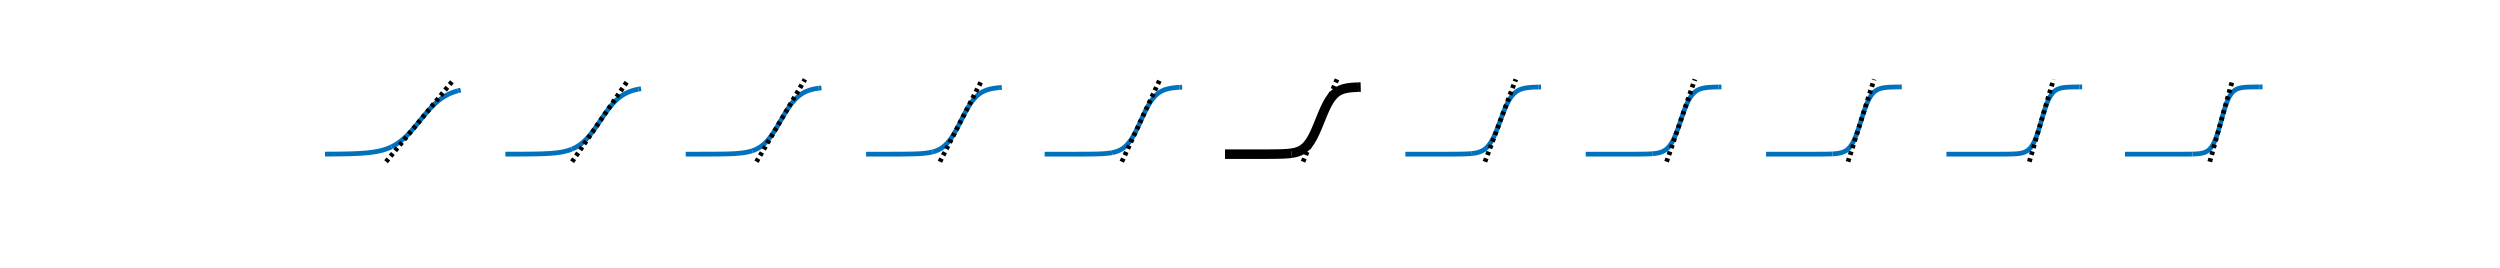
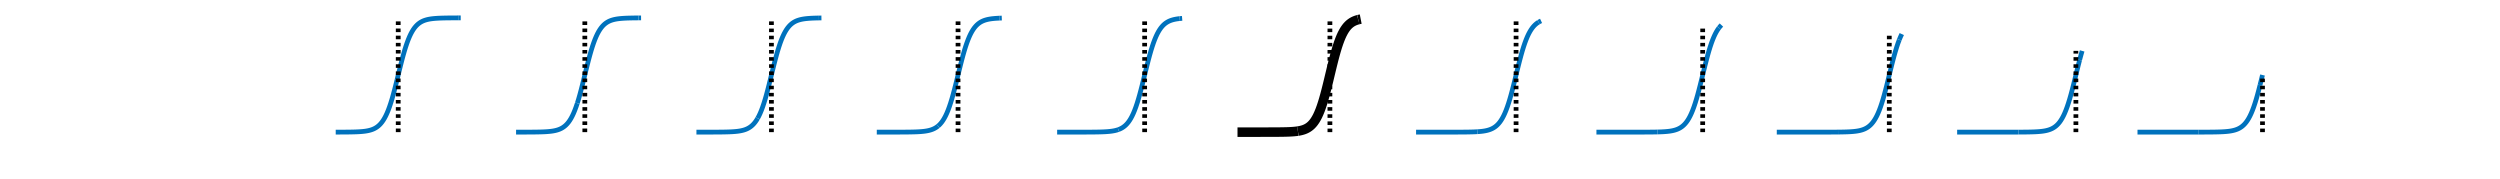
- <svg xmlns="http://www.w3.org/2000/svg" style="fill-opacity:1; color-rendering:auto; color-interpolation:auto; stroke:black; text-rendering:auto; stroke-linecap:square; stroke-miterlimit:10; stroke-opacity:1; shape-rendering:auto; fill:black; stroke-dasharray:none; font-weight:normal; stroke-width:1; font-family:'Dialog'; font-style:normal; stroke-linejoin:miter; font-size:12px; stroke-dashoffset:0; image-rendering:auto;" width="1400" height="150">
+ <svg xmlns="http://www.w3.org/2000/svg" style="fill-opacity:1; color-rendering:auto; color-interpolation:auto; stroke:black; text-rendering:auto; stroke-linecap:square; stroke-miterlimit:10; stroke-opacity:1; shape-rendering:auto; fill:black; stroke-dasharray:none; font-weight:normal; stroke-width:1; font-family:'Dialog'; font-style:normal; stroke-linejoin:miter; font-size:12px; stroke-dashoffset:0; image-rendering:auto;" width="1400" height="100">
  <defs id="genericDefs" />
  <g>
    <defs id="defs1">
      <clipPath clipPathUnits="userSpaceOnUse" id="clipPath1">
-         <path d="M0 0 L1400 0 L1400 150 L0 150 L0 0 Z" />
+         <path d="M0 0 L1400 0 L1400 100 L0 100 L0 0 Z" />
      </clipPath>
    </defs>
    <g style="fill:white; stroke:white;">
-       <rect x="0" y="0" width="1400" style="clip-path:url(#clipPath1); stroke:none;" height="150" />
+       <rect x="0" y="0" width="1400" style="clip-path:url(#clipPath1); stroke:none;" height="100" />
    </g>
    <g style="fill:white; text-rendering:optimizeSpeed; color-rendering:optimizeSpeed; image-rendering:optimizeSpeed; shape-rendering:crispEdges; color-interpolation:sRGB; stroke:white;">
-       <rect x="0" width="1400" height="150" y="0" style="stroke:none;" />
+       <rect x="0" width="1400" height="100" y="0" style="stroke:none;" />
    </g>
    <g style="stroke-linecap:butt; fill:rgb(0,114,189); text-rendering:geometricPrecision; color-rendering:optimizeQuality; image-rendering:optimizeQuality; stroke-linejoin:bevel; color-interpolation:linearRGB; stroke:rgb(0,114,189); stroke-width:2.667;">
-       <path d="M182 86.299 L182.76 86.295 L183.52 86.291 L184.28 86.287 L185.04 86.282 L185.8 86.277 L186.56 86.271 L187.32 86.264 L188.08 86.257 L188.84 86.249 L189.6 86.24 L190.36 86.23 L191.12 86.22 L191.88 86.208 L192.64 86.195 L193.4 86.18 L194.16 86.164 L194.92 86.146 L195.68 86.127 L196.44 86.105 L197.2 86.081 L197.96 86.055 L198.72 86.026 L199.48 85.994 L200.24 85.959 L201 85.919 L201.76 85.876 L202.52 85.829 L203.28 85.777 L204.04 85.719 L204.8 85.656 L205.56 85.586 L206.32 85.509 L207.08 85.424 L207.84 85.332 L208.6 85.229 L209.36 85.117 L210.12 84.993 L210.88 84.858 L211.64 84.71 L212.4 84.547 L213.16 84.369 L213.92 84.174 L214.68 83.961 L215.44 83.729 L216.2 83.476 L216.96 83.201 L217.72 82.901 L218.48 82.576 L219.24 82.224" style="fill:none; fill-rule:evenodd;" />
-       <path d="M219.24 82.224 L220 81.843 L220.76 81.433 L221.52 80.99 L222.28 80.515 L223.04 80.006 L223.8 79.462 L224.56 78.882 L225.32 78.266 L226.08 77.614 L226.84 76.927 L227.6 76.203 L228.36 75.446 L229.12 74.656 L229.88 73.835 L230.64 72.986 L231.4 72.113 L232.16 71.217 L232.92 70.304 L233.68 69.377 L234.44 68.441 L235.2 67.5 L235.96 66.559 L236.72 65.623 L237.48 64.696 L238.24 63.783 L239 62.887 L239.76 62.014 L240.52 61.165 L241.28 60.344 L242.04 59.554 L242.8 58.797 L243.56 58.074 L244.32 57.386 L245.08 56.734 L245.84 56.118 L246.6 55.538 L247.36 54.994 L248.12 54.485 L248.88 54.01 L249.64 53.567 L250.4 53.157 L251.16 52.776 L251.92 52.424 L252.68 52.099 L253.44 51.8 L254.2 51.524 L254.96 51.271 L255.72 51.039 L256.48 50.826" style="fill:none; fill-rule:evenodd;" />
-       <path d="M256.48 50.826 L257.24 50.631 L258 50.453" style="fill:none; fill-rule:evenodd;" />
+       <path d="M188 73.992 L188.7 73.99 L189.4 73.989 L190.1 73.987 L190.8 73.984 L191.5 73.981 L192.2 73.977 L192.9 73.972 L193.6 73.967 L194.3 73.96 L195 73.952 L195.7 73.943 L196.4 73.932 L197.1 73.918 L197.8 73.902 L198.5 73.883 L199.2 73.86 L199.9 73.832 L200.6 73.799 L201.3 73.76 L202 73.712 L202.7 73.656 L203.4 73.588 L204.1 73.508 L204.8 73.412 L205.5 73.297 L206.2 73.16 L206.9 72.997 L207.6 72.803 L208.3 72.572 L209 72.298 L209.7 71.973 L210.4 71.588 L211.1 71.134 L211.8 70.598 L212.5 69.97 L213.2 69.234 L213.9 68.377 L214.6 67.382 L215.3 66.236 L216 64.921 L216.7 63.427 L217.4 61.741 L218.1 59.858 L218.8 57.776 L219.5 55.501 L220.2 53.047 L220.9 50.436 L221.6 47.699 L222.3 44.872" style="fill:none; fill-rule:evenodd;" />
+       <path d="M222.3 44.872 L223 42 L223.7 39.128 L224.4 36.301 L225.1 33.564 L225.8 30.953 L226.5 28.499 L227.2 26.224 L227.9 24.142 L228.6 22.259 L229.3 20.573 L230 19.078 L230.7 17.764 L231.4 16.618 L232.1 15.623 L232.8 14.766 L233.5 14.03 L234.2 13.402 L234.9 12.866 L235.6 12.412 L236.3 12.027 L237 11.702 L237.7 11.428 L238.4 11.197 L239.1 11.003 L239.8 10.84 L240.5 10.703 L241.2 10.588 L241.9 10.492 L242.6 10.412 L243.3 10.344 L244 10.288 L244.7 10.241 L245.4 10.201 L246.1 10.168 L246.8 10.14 L247.5 10.117 L248.2 10.098 L248.9 10.082 L249.6 10.068 L250.3 10.057 L251 10.048 L251.7 10.04 L252.4 10.033 L253.1 10.028 L253.8 10.023 L254.5 10.019 L255.2 10.016 L255.9 10.014 L256.6 10.011" style="fill:none; fill-rule:evenodd;" />
+       <path d="M256.6 10.011 L257.3 10.009 L258 10.008" style="fill:none; fill-rule:evenodd;" />
    </g>
    <g style="stroke-linecap:butt; text-rendering:geometricPrecision; color-rendering:optimizeQuality; image-rendering:optimizeQuality; stroke-linejoin:bevel; stroke-dasharray:2,2; color-interpolation:linearRGB; stroke-width:2.667; stroke-miterlimit:1;">
-       <line y2="44.437" style="fill:none;" x1="216.2" x2="254.2" y1="90.563" />
+       <line y2="10.008" style="fill:none;" x1="223" x2="223" y1="73.992" />
    </g>
    <g style="stroke-linecap:butt; fill:rgb(0,114,189); text-rendering:geometricPrecision; color-rendering:optimizeQuality; image-rendering:optimizeQuality; stroke-linejoin:bevel; color-interpolation:linearRGB; stroke:rgb(0,114,189); stroke-width:2.667;">
-       <path d="M283 86.325 L283.76 86.324 L284.52 86.323 L285.28 86.321 L286.04 86.32 L286.8 86.318 L287.56 86.316 L288.32 86.314 L289.08 86.311 L289.84 86.308 L290.6 86.305 L291.36 86.302 L292.12 86.298 L292.88 86.293 L293.64 86.288 L294.4 86.282 L295.16 86.276 L295.92 86.268 L296.68 86.26 L297.44 86.251 L298.2 86.24 L298.96 86.228 L299.72 86.215 L300.48 86.2 L301.24 86.183 L302 86.164 L302.76 86.142 L303.52 86.118 L304.28 86.091 L305.04 86.06 L305.8 86.026 L306.56 85.987 L307.32 85.943 L308.08 85.894 L308.84 85.839 L309.6 85.777 L310.36 85.707 L311.12 85.629 L311.88 85.541 L312.64 85.442 L313.4 85.332 L314.16 85.208 L314.92 85.069 L315.68 84.914 L316.44 84.74 L317.2 84.547 L317.96 84.331 L318.72 84.091 L319.48 83.824 L320.24 83.528" style="fill:none; fill-rule:evenodd;" />
-       <path d="M320.24 83.528 L321 83.201 L321.76 82.838 L322.52 82.439 L323.28 81.999 L324.04 81.517 L324.8 80.99 L325.56 80.416 L326.32 79.793 L327.08 79.118 L327.84 78.392 L328.6 77.614 L329.36 76.785 L330.12 75.904 L330.88 74.975 L331.64 74.001 L332.4 72.986 L333.16 71.935 L333.92 70.854 L334.68 69.749 L335.44 68.629 L336.2 67.5 L336.96 66.371 L337.72 65.251 L338.48 64.146 L339.24 63.065 L340 62.014 L340.76 60.998 L341.52 60.025 L342.28 59.096 L343.04 58.215 L343.8 57.386 L344.56 56.608 L345.32 55.882 L346.08 55.207 L346.84 54.584 L347.6 54.01 L348.36 53.483 L349.12 53.001 L349.88 52.561 L350.64 52.162 L351.4 51.8 L352.16 51.472 L352.92 51.176 L353.68 50.909 L354.44 50.669 L355.2 50.453 L355.96 50.26 L356.72 50.086 L357.48 49.931" style="fill:none; fill-rule:evenodd;" />
-       <path d="M357.48 49.931 L358.24 49.792 L359 49.669" style="fill:none; fill-rule:evenodd;" />
+       <path d="M289 73.997 L289.7 73.996 L290.4 73.995 L291.1 73.995 L291.8 73.993 L292.5 73.992 L293.2 73.99 L293.9 73.989 L294.6 73.987 L295.3 73.984 L296 73.981 L296.7 73.977 L297.4 73.972 L298.1 73.967 L298.8 73.96 L299.5 73.952 L300.2 73.943 L300.9 73.932 L301.6 73.918 L302.3 73.902 L303 73.883 L303.7 73.86 L304.4 73.832 L305.1 73.799 L305.8 73.76 L306.5 73.712 L307.2 73.656 L307.9 73.588 L308.6 73.508 L309.3 73.412 L310 73.297 L310.7 73.16 L311.4 72.997 L312.1 72.803 L312.8 72.572 L313.5 72.298 L314.2 71.973 L314.9 71.588 L315.6 71.134 L316.3 70.598 L317 69.97 L317.7 69.234 L318.4 68.377 L319.1 67.382 L319.8 66.236 L320.5 64.921 L321.2 63.427 L321.9 61.741 L322.6 59.858 L323.3 57.776" style="fill:none; fill-rule:evenodd;" />
+       <path d="M323.3 57.776 L324 55.501 L324.7 53.047 L325.4 50.436 L326.1 47.699 L326.8 44.872 L327.5 42 L328.2 39.128 L328.9 36.301 L329.6 33.564 L330.3 30.953 L331 28.499 L331.7 26.224 L332.4 24.142 L333.1 22.259 L333.8 20.573 L334.5 19.078 L335.2 17.764 L335.9 16.618 L336.6 15.623 L337.3 14.766 L338 14.03 L338.7 13.402 L339.4 12.866 L340.1 12.412 L340.8 12.027 L341.5 11.702 L342.2 11.428 L342.9 11.197 L343.6 11.003 L344.3 10.84 L345 10.703 L345.7 10.588 L346.4 10.492 L347.1 10.412 L347.8 10.344 L348.5 10.288 L349.2 10.241 L349.9 10.201 L350.6 10.168 L351.3 10.14 L352 10.117 L352.7 10.098 L353.4 10.082 L354.1 10.068 L354.8 10.057 L355.5 10.048 L356.2 10.04 L356.9 10.033 L357.6 10.028" style="fill:none; fill-rule:evenodd;" />
+       <path d="M357.6 10.028 L358.3 10.023 L359 10.019" style="fill:none; fill-rule:evenodd;" />
    </g>
    <g style="stroke-linecap:butt; text-rendering:geometricPrecision; color-rendering:optimizeQuality; image-rendering:optimizeQuality; stroke-linejoin:bevel; stroke-dasharray:2,2; color-interpolation:linearRGB; stroke-width:2.667; stroke-miterlimit:1;">
-       <line y2="44.437" style="fill:none;" x1="320.367" x2="352.033" y1="90.563" />
+       <line y2="10.019" style="fill:none;" x1="327.5" x2="327.5" y1="73.997" />
    </g>
    <g style="stroke-linecap:butt; fill:rgb(0,114,189); text-rendering:geometricPrecision; color-rendering:optimizeQuality; image-rendering:optimizeQuality; stroke-linejoin:bevel; color-interpolation:linearRGB; stroke:rgb(0,114,189); stroke-width:2.667;">
-       <path d="M384 86.331 L384.76 86.331 L385.52 86.331 L386.28 86.33 L387.04 86.33 L387.8 86.329 L388.56 86.329 L389.32 86.328 L390.08 86.327 L390.84 86.326 L391.6 86.325 L392.36 86.324 L393.12 86.322 L393.88 86.32 L394.64 86.319 L395.4 86.316 L396.16 86.314 L396.92 86.311 L397.68 86.307 L398.44 86.303 L399.2 86.299 L399.96 86.294 L400.72 86.288 L401.48 86.281 L402.24 86.273 L403 86.264 L403.76 86.254 L404.52 86.242 L405.28 86.228 L406.04 86.213 L406.8 86.195 L407.56 86.174 L408.32 86.15 L409.08 86.123 L409.84 86.091 L410.6 86.055 L411.36 86.013 L412.12 85.966 L412.88 85.911 L413.64 85.849 L414.4 85.777 L415.16 85.695 L415.92 85.6 L416.68 85.493 L417.44 85.37 L418.2 85.229 L418.96 85.069 L419.72 84.886 L420.48 84.678 L421.24 84.442" style="fill:none; fill-rule:evenodd;" />
-       <path d="M421.24 84.442 L422 84.174 L422.76 83.871 L423.52 83.528 L424.28 83.143 L425.04 82.709 L425.8 82.224 L426.56 81.683 L427.32 81.081 L428.08 80.416 L428.84 79.684 L429.6 78.882 L430.36 78.01 L431.12 77.067 L431.88 76.054 L432.64 74.975 L433.4 73.835 L434.16 72.64 L434.92 71.398 L435.68 70.12 L436.44 68.816 L437.2 67.5 L437.96 66.184 L438.72 64.88 L439.48 63.602 L440.24 62.36 L441 61.165 L441.76 60.025 L442.52 58.946 L443.28 57.933 L444.04 56.99 L444.8 56.118 L445.56 55.316 L446.32 54.584 L447.08 53.919 L447.84 53.317 L448.6 52.776 L449.36 52.291 L450.12 51.857 L450.88 51.472 L451.64 51.129 L452.4 50.826 L453.16 50.558 L453.92 50.322 L454.68 50.114 L455.44 49.931 L456.2 49.771 L456.96 49.63 L457.72 49.507 L458.48 49.4" style="fill:none; fill-rule:evenodd;" />
-       <path d="M458.48 49.4 L459.24 49.305 L460 49.223" style="fill:none; fill-rule:evenodd;" />
+       <path d="M390 73.999 L390.7 73.998 L391.4 73.998 L392.1 73.998 L392.8 73.997 L393.5 73.997 L394.2 73.996 L394.9 73.995 L395.6 73.995 L396.3 73.993 L397 73.992 L397.7 73.99 L398.4 73.989 L399.1 73.987 L399.8 73.984 L400.5 73.981 L401.2 73.977 L401.9 73.972 L402.6 73.967 L403.3 73.96 L404 73.952 L404.7 73.943 L405.4 73.932 L406.1 73.918 L406.8 73.902 L407.5 73.883 L408.2 73.86 L408.9 73.832 L409.6 73.799 L410.3 73.76 L411 73.712 L411.7 73.656 L412.4 73.588 L413.1 73.508 L413.8 73.412 L414.5 73.297 L415.2 73.16 L415.9 72.997 L416.6 72.803 L417.3 72.572 L418 72.298 L418.7 71.973 L419.4 71.588 L420.1 71.134 L420.8 70.598 L421.5 69.97 L422.2 69.234 L422.9 68.377 L423.6 67.382 L424.3 66.236" style="fill:none; fill-rule:evenodd;" />
+       <path d="M424.3 66.236 L425 64.921 L425.7 63.427 L426.4 61.741 L427.1 59.858 L427.8 57.776 L428.5 55.501 L429.2 53.047 L429.9 50.436 L430.6 47.699 L431.3 44.872 L432 42 L432.7 39.128 L433.4 36.301 L434.1 33.564 L434.8 30.953 L435.5 28.499 L436.2 26.224 L436.9 24.142 L437.6 22.259 L438.3 20.573 L439 19.078 L439.7 17.764 L440.4 16.618 L441.1 15.623 L441.8 14.766 L442.5 14.03 L443.2 13.402 L443.9 12.866 L444.6 12.412 L445.3 12.027 L446 11.702 L446.7 11.428 L447.4 11.197 L448.1 11.003 L448.8 10.84 L449.5 10.703 L450.2 10.588 L450.9 10.492 L451.6 10.412 L452.3 10.344 L453 10.288 L453.7 10.241 L454.4 10.201 L455.1 10.168 L455.8 10.14 L456.5 10.117 L457.2 10.098 L457.9 10.082 L458.6 10.068" style="fill:none; fill-rule:evenodd;" />
+       <path d="M458.6 10.068 L459.3 10.057 L460 10.048" style="fill:none; fill-rule:evenodd;" />
    </g>
    <g style="stroke-linecap:butt; text-rendering:geometricPrecision; color-rendering:optimizeQuality; image-rendering:optimizeQuality; stroke-linejoin:bevel; stroke-dasharray:2,2; color-interpolation:linearRGB; stroke-width:2.667; stroke-miterlimit:1;">
-       <line y2="44.437" style="fill:none;" x1="423.629" x2="450.771" y1="90.563" />
+       <line y2="10.048" style="fill:none;" x1="432" x2="432" y1="73.999" />
    </g>
    <g style="stroke-linecap:butt; fill:rgb(0,114,189); text-rendering:geometricPrecision; color-rendering:optimizeQuality; image-rendering:optimizeQuality; stroke-linejoin:bevel; color-interpolation:linearRGB; stroke:rgb(0,114,189); stroke-width:2.667;">
-       <path d="M485 86.333 L485.76 86.333 L486.52 86.333 L487.28 86.332 L488.04 86.332 L488.8 86.332 L489.56 86.332 L490.32 86.332 L491.08 86.332 L491.84 86.331 L492.6 86.331 L493.36 86.33 L494.12 86.33 L494.88 86.329 L495.64 86.329 L496.4 86.328 L497.16 86.327 L497.92 86.326 L498.68 86.324 L499.44 86.323 L500.2 86.321 L500.96 86.319 L501.72 86.316 L502.48 86.313 L503.24 86.309 L504 86.305 L504.76 86.3 L505.52 86.295 L506.28 86.288 L507.04 86.28 L507.8 86.271 L508.56 86.26 L509.32 86.247 L510.08 86.233 L510.84 86.215 L511.6 86.195 L512.36 86.171 L513.12 86.142 L513.88 86.11 L514.64 86.071 L515.4 86.026 L516.16 85.973 L516.92 85.911 L517.68 85.839 L518.44 85.754 L519.2 85.656 L519.96 85.541 L520.72 85.407 L521.48 85.251 L522.24 85.069" style="fill:none; fill-rule:evenodd;" />
-       <path d="M522.24 85.069 L523 84.858 L523.76 84.614 L524.52 84.331 L525.28 84.005 L526.04 83.63 L526.8 83.201 L527.56 82.709 L528.32 82.15 L529.08 81.517 L529.84 80.804 L530.6 80.006 L531.36 79.118 L532.12 78.139 L532.88 77.067 L533.64 75.904 L534.4 74.656 L535.16 73.329 L535.92 71.935 L536.68 70.488 L537.44 69.004 L538.2 67.5 L538.96 65.996 L539.72 64.512 L540.48 63.065 L541.24 61.671 L542 60.344 L542.76 59.096 L543.52 57.933 L544.28 56.861 L545.04 55.882 L545.8 54.994 L546.56 54.196 L547.32 53.483 L548.08 52.85 L548.84 52.291 L549.6 51.8 L550.36 51.37 L551.12 50.995 L551.88 50.669 L552.64 50.386 L553.4 50.142 L554.16 49.931 L554.92 49.749 L555.68 49.593 L556.44 49.459 L557.2 49.344 L557.96 49.245 L558.72 49.161 L559.48 49.089" style="fill:none; fill-rule:evenodd;" />
-       <path d="M559.48 49.089 L560.24 49.027 L561 48.974" style="fill:none; fill-rule:evenodd;" />
+       <path d="M491 73.999 L491.7 73.999 L492.4 73.999 L493.1 73.999 L493.8 73.999 L494.5 73.999 L495.2 73.998 L495.9 73.998 L496.6 73.998 L497.3 73.997 L498 73.997 L498.7 73.996 L499.4 73.995 L500.1 73.995 L500.8 73.993 L501.5 73.992 L502.2 73.99 L502.9 73.989 L503.6 73.987 L504.3 73.984 L505 73.981 L505.7 73.977 L506.4 73.972 L507.1 73.967 L507.8 73.96 L508.5 73.952 L509.2 73.943 L509.9 73.932 L510.6 73.918 L511.3 73.902 L512 73.883 L512.7 73.86 L513.4 73.832 L514.1 73.799 L514.8 73.76 L515.5 73.712 L516.2 73.656 L516.9 73.588 L517.6 73.508 L518.3 73.412 L519 73.297 L519.7 73.16 L520.4 72.997 L521.1 72.803 L521.8 72.572 L522.5 72.298 L523.2 71.973 L523.9 71.588 L524.6 71.134 L525.3 70.598" style="fill:none; fill-rule:evenodd;" />
+       <path d="M525.3 70.598 L526 69.97 L526.7 69.234 L527.4 68.377 L528.1 67.382 L528.8 66.236 L529.5 64.921 L530.2 63.427 L530.9 61.741 L531.6 59.858 L532.3 57.776 L533 55.501 L533.7 53.047 L534.4 50.436 L535.1 47.699 L535.8 44.872 L536.5 42 L537.2 39.128 L537.9 36.301 L538.6 33.564 L539.3 30.953 L540 28.499 L540.7 26.224 L541.4 24.142 L542.1 22.259 L542.8 20.573 L543.5 19.078 L544.2 17.764 L544.9 16.618 L545.6 15.623 L546.3 14.766 L547 14.03 L547.7 13.402 L548.4 12.866 L549.1 12.412 L549.8 12.027 L550.5 11.702 L551.2 11.428 L551.9 11.197 L552.6 11.003 L553.3 10.84 L554 10.703 L554.7 10.588 L555.4 10.492 L556.1 10.412 L556.8 10.344 L557.5 10.288 L558.2 10.241 L558.9 10.201 L559.6 10.168" style="fill:none; fill-rule:evenodd;" />
+       <path d="M559.6 10.168 L560.3 10.14 L561 10.117" style="fill:none; fill-rule:evenodd;" />
    </g>
    <g style="stroke-linecap:butt; text-rendering:geometricPrecision; color-rendering:optimizeQuality; image-rendering:optimizeQuality; stroke-linejoin:bevel; stroke-dasharray:2,2; color-interpolation:linearRGB; stroke-width:2.667; stroke-miterlimit:1;">
-       <line y2="44.437" style="fill:none;" x1="526.325" x2="550.075" y1="90.563" />
+       <line y2="10.117" style="fill:none;" x1="536.5" x2="536.5" y1="73.999" />
    </g>
    <g style="stroke-linecap:butt; fill:rgb(0,114,189); text-rendering:geometricPrecision; color-rendering:optimizeQuality; image-rendering:optimizeQuality; stroke-linejoin:bevel; color-interpolation:linearRGB; stroke:rgb(0,114,189); stroke-width:2.667;">
-       <path d="M585 86.333 L585.77 86.333 L586.54 86.333 L587.31 86.333 L588.08 86.333 L588.85 86.333 L589.62 86.333 L590.39 86.333 L591.16 86.333 L591.93 86.333 L592.7 86.333 L593.47 86.332 L594.24 86.332 L595.01 86.332 L595.78 86.332 L596.55 86.331 L597.32 86.331 L598.09 86.331 L598.86 86.33 L599.63 86.329 L600.4 86.329 L601.17 86.328 L601.94 86.327 L602.71 86.325 L603.48 86.324 L604.25 86.322 L605.02 86.32 L605.79 86.317 L606.56 86.314 L607.33 86.31 L608.1 86.305 L608.87 86.3 L609.64 86.293 L610.41 86.285 L611.18 86.276 L611.95 86.264 L612.72 86.251 L613.49 86.234 L614.26 86.215 L615.03 86.192 L615.8 86.164 L616.57 86.131 L617.34 86.091 L618.11 86.044 L618.88 85.987 L619.65 85.919 L620.42 85.839 L621.19 85.743 L621.96 85.629 L622.73 85.493" style="fill:none; fill-rule:evenodd;" />
-       <path d="M622.73 85.493 L623.5 85.332 L624.27 85.14 L625.04 84.914 L625.81 84.646 L626.58 84.331 L627.35 83.961 L628.12 83.528 L628.89 83.024 L629.66 82.439 L630.43 81.764 L631.2 80.99 L631.97 80.111 L632.74 79.118 L633.51 78.01 L634.28 76.785 L635.05 75.446 L635.82 74.001 L636.59 72.465 L637.36 70.854 L638.13 69.19 L638.9 67.5 L639.67 65.81 L640.44 64.146 L641.21 62.535 L641.98 60.998 L642.75 59.554 L643.52 58.215 L644.29 56.99 L645.06 55.882 L645.83 54.889 L646.6 54.01 L647.37 53.236 L648.14 52.561 L648.91 51.976 L649.68 51.472 L650.45 51.039 L651.22 50.669 L651.99 50.354 L652.76 50.086 L653.53 49.86 L654.3 49.669 L655.07 49.507 L655.84 49.371 L656.61 49.257 L657.38 49.161 L658.15 49.081 L658.92 49.013 L659.69 48.956 L660.46 48.909" style="fill:none; fill-rule:evenodd;" />
-       <path d="M660.46 48.909 L661.23 48.869 L662 48.836" style="fill:none; fill-rule:evenodd;" />
+       <path d="M592 74 L592.7 74 L593.4 74 L594.1 74 L594.8 74 L595.5 73.999 L596.2 73.999 L596.9 73.999 L597.6 73.999 L598.3 73.999 L599 73.999 L599.7 73.998 L600.4 73.998 L601.1 73.998 L601.8 73.997 L602.5 73.997 L603.2 73.996 L603.9 73.995 L604.6 73.995 L605.3 73.993 L606 73.992 L606.7 73.99 L607.4 73.989 L608.1 73.987 L608.8 73.984 L609.5 73.981 L610.2 73.977 L610.9 73.972 L611.6 73.967 L612.3 73.96 L613 73.952 L613.7 73.943 L614.4 73.932 L615.1 73.918 L615.8 73.902 L616.5 73.883 L617.2 73.86 L617.9 73.832 L618.6 73.799 L619.3 73.76 L620 73.712 L620.7 73.656 L621.4 73.588 L622.1 73.508 L622.8 73.412 L623.5 73.297 L624.2 73.16 L624.9 72.997 L625.6 72.803 L626.3 72.572" style="fill:none; fill-rule:evenodd;" />
+       <path d="M626.3 72.572 L627 72.298 L627.7 71.973 L628.4 71.588 L629.1 71.134 L629.8 70.598 L630.5 69.97 L631.2 69.234 L631.9 68.377 L632.6 67.382 L633.3 66.236 L634 64.921 L634.7 63.427 L635.4 61.741 L636.1 59.858 L636.8 57.776 L637.5 55.501 L638.2 53.047 L638.9 50.436 L639.6 47.699 L640.3 44.872 L641 42 L641.7 39.128 L642.4 36.301 L643.1 33.564 L643.8 30.953 L644.5 28.499 L645.2 26.224 L645.9 24.142 L646.6 22.259 L647.3 20.573 L648 19.078 L648.7 17.764 L649.4 16.618 L650.1 15.623 L650.8 14.766 L651.5 14.03 L652.2 13.402 L652.9 12.866 L653.6 12.412 L654.3 12.027 L655 11.702 L655.7 11.428 L656.4 11.197 L657.1 11.003 L657.8 10.84 L658.5 10.703 L659.2 10.588 L659.9 10.492 L660.6 10.412" style="fill:none; fill-rule:evenodd;" />
+       <path d="M660.6 10.412 L661.3 10.344 L662 10.288" style="fill:none; fill-rule:evenodd;" />
    </g>
    <g style="stroke-linecap:butt; text-rendering:geometricPrecision; color-rendering:optimizeQuality; image-rendering:optimizeQuality; stroke-linejoin:bevel; stroke-dasharray:2,2; color-interpolation:linearRGB; stroke-width:2.667; stroke-miterlimit:1;">
-       <line y2="44.437" style="fill:none;" x1="628.206" x2="649.594" y1="90.563" />
-       <path style="fill:none; stroke-width:5.333; stroke-dasharray:none; stroke-miterlimit:10; fill-rule:evenodd;" d="M686 86.333 L686.76 86.333 L687.52 86.333 L688.28 86.333 L689.04 86.333 L689.8 86.333 L690.56 86.333 L691.32 86.333 L692.08 86.333 L692.84 86.333 L693.6 86.333 L694.36 86.333 L695.12 86.333 L695.88 86.333 L696.64 86.333 L697.4 86.333 L698.16 86.333 L698.92 86.332 L699.68 86.332 L700.44 86.332 L701.2 86.332 L701.96 86.331 L702.72 86.331 L703.48 86.33 L704.24 86.329 L705 86.329 L705.76 86.328 L706.52 86.326 L707.28 86.325 L708.04 86.323 L708.8 86.321 L709.56 86.318 L710.32 86.314 L711.08 86.31 L711.84 86.305 L712.6 86.299 L713.36 86.291 L714.12 86.282 L714.88 86.271 L715.64 86.257 L716.4 86.24 L717.16 86.22 L717.92 86.195 L718.68 86.164 L719.44 86.127 L720.2 86.081 L720.96 86.026 L721.72 85.959 L722.48 85.876 L723.24 85.777" />
-       <path style="fill:none; stroke-width:5.333; stroke-dasharray:none; stroke-miterlimit:10; fill-rule:evenodd;" d="M723.24 85.777 L724 85.656 L724.76 85.509 L725.52 85.332 L726.28 85.117 L727.04 84.858 L727.8 84.547 L728.56 84.174 L729.32 83.729 L730.08 83.201 L730.84 82.576 L731.6 81.843 L732.36 80.99 L733.12 80.006 L733.88 78.882 L734.64 77.614 L735.4 76.203 L736.16 74.656 L736.92 72.986 L737.68 71.217 L738.44 69.377 L739.2 67.5 L739.96 65.623 L740.72 63.783 L741.48 62.014 L742.24 60.344 L743 58.797 L743.76 57.386 L744.52 56.118 L745.28 54.994 L746.04 54.01 L746.8 53.157 L747.56 52.424 L748.32 51.8 L749.08 51.271 L749.84 50.826 L750.6 50.453 L751.36 50.142 L752.12 49.883 L752.88 49.669 L753.64 49.491 L754.4 49.344 L755.16 49.223 L755.92 49.123 L756.68 49.041 L757.44 48.974 L758.2 48.919 L758.96 48.873 L759.72 48.836 L760.48 48.805" />
-       <path style="fill:none; stroke-width:5.333; stroke-dasharray:none; stroke-miterlimit:10; fill-rule:evenodd;" d="M760.48 48.805 L761.24 48.78 L762 48.76" />
-       <line y2="44.437" style="fill:none;" x1="729.7" x2="748.7" y1="90.563" />
+       <line y2="10.288" style="fill:none;" x1="641" x2="641" y1="74" />
+       <path style="fill:none; stroke-width:5.333; stroke-dasharray:none; stroke-miterlimit:10; fill-rule:evenodd;" d="M693 74 L693.69 74 L694.38 74 L695.07 74 L695.76 74 L696.45 74 L697.14 74 L697.83 74 L698.52 74 L699.21 74 L699.9 73.999 L700.59 73.999 L701.28 73.999 L701.97 73.999 L702.66 73.999 L703.35 73.999 L704.04 73.998 L704.73 73.998 L705.42 73.998 L706.11 73.997 L706.8 73.997 L707.49 73.996 L708.18 73.995 L708.87 73.995 L709.56 73.993 L710.25 73.992 L710.94 73.99 L711.63 73.989 L712.32 73.987 L713.01 73.984 L713.7 73.981 L714.39 73.977 L715.08 73.972 L715.77 73.967 L716.46 73.96 L717.15 73.952 L717.84 73.943 L718.53 73.932 L719.22 73.918 L719.91 73.902 L720.6 73.883 L721.29 73.86 L721.98 73.832 L722.67 73.799 L723.36 73.76 L724.05 73.712 L724.74 73.656 L725.43 73.588 L726.12 73.508 L726.81 73.412" />
+       <path style="fill:none; stroke-width:5.333; stroke-dasharray:none; stroke-miterlimit:10; fill-rule:evenodd;" d="M726.81 73.412 L727.5 73.297 L728.19 73.16 L728.88 72.997 L729.57 72.803 L730.26 72.572 L730.95 72.298 L731.64 71.973 L732.33 71.588 L733.02 71.134 L733.71 70.598 L734.4 69.97 L735.09 69.234 L735.78 68.377 L736.47 67.382 L737.16 66.236 L737.85 64.921 L738.54 63.427 L739.23 61.741 L739.92 59.858 L740.61 57.776 L741.3 55.501 L741.99 53.047 L742.68 50.436 L743.37 47.699 L744.06 44.872 L744.75 42 L745.44 39.128 L746.13 36.301 L746.82 33.564 L747.51 30.953 L748.2 28.499 L748.89 26.224 L749.58 24.142 L750.27 22.259 L750.96 20.573 L751.65 19.078 L752.34 17.764 L753.03 16.618 L753.72 15.623 L754.41 14.766 L755.1 14.03 L755.79 13.402 L756.48 12.866 L757.17 12.412 L757.86 12.027 L758.55 11.702 L759.24 11.428 L759.93 11.197 L760.62 11.003" />
+       <path style="fill:none; stroke-width:5.333; stroke-dasharray:none; stroke-miterlimit:10; fill-rule:evenodd;" d="M760.62 11.003 L761.31 10.84 L762 10.703" />
+       <line y2="10.703" style="fill:none;" x1="744.75" x2="744.75" y1="74" />
    </g>
    <g style="stroke-linecap:butt; fill:rgb(0,114,189); text-rendering:geometricPrecision; color-rendering:optimizeQuality; image-rendering:optimizeQuality; stroke-linejoin:bevel; color-interpolation:linearRGB; stroke:rgb(0,114,189); stroke-width:2.667;">
-       <path d="M787 86.333 L787.76 86.333 L788.52 86.333 L789.28 86.333 L790.04 86.333 L790.8 86.333 L791.56 86.333 L792.32 86.333 L793.08 86.333 L793.84 86.333 L794.6 86.333 L795.36 86.333 L796.12 86.333 L796.88 86.333 L797.64 86.333 L798.4 86.333 L799.16 86.333 L799.92 86.333 L800.68 86.333 L801.44 86.333 L802.2 86.333 L802.96 86.333 L803.72 86.332 L804.48 86.332 L805.24 86.332 L806 86.331 L806.76 86.331 L807.52 86.33 L808.28 86.33 L809.04 86.329 L809.8 86.328 L810.56 86.326 L811.32 86.325 L812.08 86.322 L812.84 86.32 L813.6 86.316 L814.36 86.312 L815.12 86.307 L815.88 86.3 L816.64 86.292 L817.4 86.282 L818.16 86.27 L818.92 86.254 L819.68 86.234 L820.44 86.21 L821.2 86.18 L821.96 86.142 L822.72 86.096 L823.48 86.038 L824.24 85.966" style="fill:none; fill-rule:evenodd;" />
-       <path d="M824.24 85.966 L825 85.876 L825.76 85.766 L826.52 85.629 L827.28 85.459 L828.04 85.251 L828.8 84.993 L829.56 84.678 L830.32 84.293 L831.08 83.824 L831.84 83.257 L832.6 82.576 L833.36 81.764 L834.12 80.804 L834.88 79.684 L835.64 78.392 L836.4 76.927 L837.16 75.29 L837.92 73.499 L838.68 71.578 L839.44 69.563 L840.2 67.5 L840.96 65.437 L841.72 63.422 L842.48 61.501 L843.24 59.71 L844 58.074 L844.76 56.608 L845.52 55.316 L846.28 54.196 L847.04 53.236 L847.8 52.424 L848.56 51.742 L849.32 51.176 L850.08 50.707 L850.84 50.322 L851.6 50.007 L852.36 49.749 L853.12 49.541 L853.88 49.371 L854.64 49.234 L855.4 49.123 L856.16 49.034 L856.92 48.962 L857.68 48.904 L858.44 48.858 L859.2 48.82 L859.96 48.79 L860.72 48.766 L861.48 48.746" style="fill:none; fill-rule:evenodd;" />
-       <path d="M861.48 48.746 L862.24 48.73 L863 48.718" style="fill:none; fill-rule:evenodd;" />
+       <path d="M793 74 L793.7 74 L794.4 74 L795.1 74 L795.8 74 L796.5 74 L797.2 74 L797.9 74 L798.6 74 L799.3 74 L800 74 L800.7 74 L801.4 74 L802.1 74 L802.8 74 L803.5 73.999 L804.2 73.999 L804.9 73.999 L805.6 73.999 L806.3 73.999 L807 73.999 L807.7 73.998 L808.4 73.998 L809.1 73.998 L809.8 73.997 L810.5 73.997 L811.2 73.996 L811.9 73.995 L812.6 73.995 L813.3 73.993 L814 73.992 L814.7 73.99 L815.4 73.989 L816.1 73.987 L816.8 73.984 L817.5 73.981 L818.2 73.977 L818.9 73.972 L819.6 73.967 L820.3 73.96 L821 73.952 L821.7 73.943 L822.4 73.932 L823.1 73.918 L823.8 73.902 L824.5 73.883 L825.2 73.86 L825.9 73.832 L826.6 73.799 L827.3 73.76" style="fill:none; fill-rule:evenodd;" />
+       <path d="M827.3 73.76 L828 73.712 L828.7 73.656 L829.4 73.588 L830.1 73.508 L830.8 73.412 L831.5 73.297 L832.2 73.16 L832.9 72.997 L833.6 72.803 L834.3 72.572 L835 72.298 L835.7 71.973 L836.4 71.588 L837.1 71.134 L837.8 70.598 L838.5 69.97 L839.2 69.234 L839.9 68.377 L840.6 67.382 L841.3 66.236 L842 64.921 L842.7 63.427 L843.4 61.741 L844.1 59.858 L844.8 57.776 L845.5 55.501 L846.2 53.047 L846.9 50.436 L847.6 47.699 L848.3 44.872 L849 42 L849.7 39.128 L850.4 36.301 L851.1 33.564 L851.8 30.953 L852.5 28.499 L853.2 26.224 L853.9 24.142 L854.6 22.259 L855.3 20.573 L856 19.078 L856.7 17.764 L857.4 16.618 L858.1 15.623 L858.8 14.766 L859.5 14.03 L860.2 13.402 L860.9 12.866 L861.6 12.412" style="fill:none; fill-rule:evenodd;" />
+       <path d="M861.6 12.412 L862.3 12.027 L863 11.702" style="fill:none; fill-rule:evenodd;" />
    </g>
    <g style="stroke-linecap:butt; text-rendering:geometricPrecision; color-rendering:optimizeQuality; image-rendering:optimizeQuality; stroke-linejoin:bevel; stroke-dasharray:2,2; color-interpolation:linearRGB; stroke-width:2.667; stroke-miterlimit:1;">
-       <line y2="44.437" style="fill:none;" x1="831.564" x2="848.836" y1="90.563" />
+       <line y2="11.702" style="fill:none;" x1="849" x2="849" y1="74" />
    </g>
    <g style="stroke-linecap:butt; fill:rgb(0,114,189); text-rendering:geometricPrecision; color-rendering:optimizeQuality; image-rendering:optimizeQuality; stroke-linejoin:bevel; color-interpolation:linearRGB; stroke:rgb(0,114,189); stroke-width:2.667;">
-       <path d="M888 86.333 L888.76 86.333 L889.52 86.333 L890.28 86.333 L891.04 86.333 L891.8 86.333 L892.56 86.333 L893.32 86.333 L894.08 86.333 L894.84 86.333 L895.6 86.333 L896.36 86.333 L897.12 86.333 L897.88 86.333 L898.64 86.333 L899.4 86.333 L900.16 86.333 L900.92 86.333 L901.68 86.333 L902.44 86.333 L903.2 86.333 L903.96 86.333 L904.72 86.333 L905.48 86.333 L906.24 86.333 L907 86.333 L907.76 86.332 L908.52 86.332 L909.28 86.332 L910.04 86.331 L910.8 86.331 L911.56 86.33 L912.32 86.329 L913.08 86.328 L913.84 86.327 L914.6 86.325 L915.36 86.323 L916.12 86.32 L916.88 86.316 L917.64 86.311 L918.4 86.305 L919.16 86.298 L919.92 86.288 L920.68 86.276 L921.44 86.26 L922.2 86.24 L922.96 86.215 L923.72 86.183 L924.48 86.142 L925.24 86.091" style="fill:none; fill-rule:evenodd;" />
-       <path d="M925.24 86.091 L926 86.026 L926.76 85.943 L927.52 85.839 L928.28 85.707 L929.04 85.541 L929.8 85.332 L930.56 85.069 L931.32 84.74 L932.08 84.331 L932.84 83.824 L933.6 83.201 L934.36 82.439 L935.12 81.517 L935.88 80.416 L936.64 79.118 L937.4 77.614 L938.16 75.904 L938.92 74.001 L939.68 71.935 L940.44 69.749 L941.2 67.5 L941.96 65.251 L942.72 63.065 L943.48 60.998 L944.24 59.096 L945 57.386 L945.76 55.882 L946.52 54.584 L947.28 53.483 L948.04 52.561 L948.8 51.8 L949.56 51.176 L950.32 50.669 L951.08 50.26 L951.84 49.931 L952.6 49.669 L953.36 49.459 L954.12 49.293 L954.88 49.161 L955.64 49.057 L956.4 48.974 L957.16 48.909 L957.92 48.858 L958.68 48.817 L959.44 48.785 L960.2 48.76 L960.96 48.74 L961.72 48.724 L962.48 48.712" style="fill:none; fill-rule:evenodd;" />
-       <path d="M962.48 48.712 L963.24 48.702 L964 48.695" style="fill:none; fill-rule:evenodd;" />
+       <path d="M894 74 L894.7 74 L895.4 74 L896.1 74 L896.8 74 L897.5 74 L898.2 74 L898.9 74 L899.6 74 L900.3 74 L901 74 L901.7 74 L902.4 74 L903.1 74 L903.8 74 L904.5 74 L905.2 74 L905.9 74 L906.6 74 L907.3 74 L908 73.999 L908.7 73.999 L909.4 73.999 L910.1 73.999 L910.8 73.999 L911.5 73.999 L912.2 73.998 L912.9 73.998 L913.6 73.998 L914.3 73.997 L915 73.997 L915.7 73.996 L916.4 73.995 L917.1 73.995 L917.8 73.993 L918.5 73.992 L919.2 73.99 L919.9 73.989 L920.6 73.987 L921.3 73.984 L922 73.981 L922.7 73.977 L923.4 73.972 L924.1 73.967 L924.8 73.96 L925.5 73.952 L926.2 73.943 L926.9 73.932 L927.6 73.918 L928.3 73.902" style="fill:none; fill-rule:evenodd;" />
+       <path d="M928.3 73.902 L929 73.883 L929.7 73.86 L930.4 73.832 L931.1 73.799 L931.8 73.76 L932.5 73.712 L933.2 73.656 L933.9 73.588 L934.6 73.508 L935.3 73.412 L936 73.297 L936.7 73.16 L937.4 72.997 L938.1 72.803 L938.8 72.572 L939.5 72.298 L940.2 71.973 L940.9 71.588 L941.6 71.134 L942.3 70.598 L943 69.97 L943.7 69.234 L944.4 68.377 L945.1 67.382 L945.8 66.236 L946.5 64.921 L947.2 63.427 L947.9 61.741 L948.6 59.858 L949.3 57.776 L950 55.501 L950.7 53.047 L951.4 50.436 L952.1 47.699 L952.8 44.872 L953.5 42 L954.2 39.128 L954.9 36.301 L955.6 33.564 L956.3 30.953 L957 28.499 L957.7 26.224 L958.4 24.142 L959.1 22.259 L959.8 20.573 L960.5 19.078 L961.2 17.764 L961.9 16.618 L962.6 15.623" style="fill:none; fill-rule:evenodd;" />
+       <path d="M962.6 15.623 L963.3 14.766 L964 14.03" style="fill:none; fill-rule:evenodd;" />
    </g>
    <g style="stroke-linecap:butt; text-rendering:geometricPrecision; color-rendering:optimizeQuality; image-rendering:optimizeQuality; stroke-linejoin:bevel; stroke-dasharray:2,2; color-interpolation:linearRGB; stroke-width:2.667; stroke-miterlimit:1;">
-       <line y2="44.437" style="fill:none;" x1="933.283" x2="949.117" y1="90.563" />
+       <line y2="14.03" style="fill:none;" x1="953.5" x2="953.5" y1="74" />
    </g>
    <g style="stroke-linecap:butt; fill:rgb(0,114,189); text-rendering:geometricPrecision; color-rendering:optimizeQuality; image-rendering:optimizeQuality; stroke-linejoin:bevel; color-interpolation:linearRGB; stroke:rgb(0,114,189); stroke-width:2.667;">
-       <path d="M989 86.333 L989.76 86.333 L990.52 86.333 L991.28 86.333 L992.04 86.333 L992.8 86.333 L993.56 86.333 L994.32 86.333 L995.08 86.333 L995.84 86.333 L996.6 86.333 L997.36 86.333 L998.12 86.333 L998.88 86.333 L999.64 86.333 L1000.4 86.333 L1001.16 86.333 L1001.92 86.333 L1002.68 86.333 L1003.44 86.333 L1004.2 86.333 L1004.96 86.333 L1005.72 86.333 L1006.48 86.333 L1007.24 86.333 L1008 86.333 L1008.76 86.333 L1009.52 86.333 L1010.28 86.333 L1011.04 86.332 L1011.8 86.332 L1012.56 86.332 L1013.32 86.331 L1014.08 86.331 L1014.84 86.33 L1015.6 86.329 L1016.36 86.328 L1017.12 86.326 L1017.88 86.324 L1018.64 86.321 L1019.4 86.318 L1020.16 86.313 L1020.92 86.307 L1021.68 86.3 L1022.44 86.29 L1023.2 86.277 L1023.96 86.26 L1024.72 86.238 L1025.48 86.21 L1026.24 86.174" style="fill:none; fill-rule:evenodd;" />
-       <path d="M1026.24 86.174 L1027 86.127 L1027.76 86.066 L1028.52 85.987 L1029.28 85.885 L1030.04 85.754 L1030.8 85.586 L1031.56 85.37 L1032.32 85.093 L1033.08 84.74 L1033.84 84.293 L1034.6 83.729 L1035.36 83.024 L1036.12 82.15 L1036.88 81.081 L1037.64 79.793 L1038.4 78.266 L1039.16 76.497 L1039.92 74.494 L1040.68 72.289 L1041.44 69.935 L1042.2 67.5 L1042.96 65.065 L1043.72 62.711 L1044.48 60.506 L1045.24 58.503 L1046 56.734 L1046.76 55.207 L1047.52 53.919 L1048.28 52.85 L1049.04 51.976 L1049.8 51.271 L1050.56 50.707 L1051.32 50.26 L1052.08 49.907 L1052.84 49.63 L1053.6 49.414 L1054.36 49.245 L1055.12 49.115 L1055.88 49.013 L1056.64 48.934 L1057.4 48.873 L1058.16 48.826 L1058.92 48.79 L1059.68 48.762 L1060.44 48.74 L1061.2 48.723 L1061.96 48.71 L1062.72 48.7 L1063.48 48.693" style="fill:none; fill-rule:evenodd;" />
-       <path d="M1063.48 48.693 L1064.24 48.687 L1065 48.682" style="fill:none; fill-rule:evenodd;" />
+       <path d="M995 74 L995.7 74 L996.4 74 L997.1 74 L997.8 74 L998.5 74 L999.2 74 L999.9 74 L1000.6 74 L1001.3 74 L1002 74 L1002.7 74 L1003.4 74 L1004.1 74 L1004.8 74 L1005.5 74 L1006.2 74 L1006.9 74 L1007.6 74 L1008.3 74 L1009 74 L1009.7 74 L1010.4 74 L1011.1 74 L1011.8 74 L1012.5 73.999 L1013.2 73.999 L1013.9 73.999 L1014.6 73.999 L1015.3 73.999 L1016 73.999 L1016.7 73.998 L1017.4 73.998 L1018.1 73.998 L1018.8 73.997 L1019.5 73.997 L1020.2 73.996 L1020.9 73.995 L1021.6 73.995 L1022.3 73.993 L1023 73.992 L1023.7 73.99 L1024.4 73.989 L1025.1 73.987 L1025.8 73.984 L1026.5 73.981 L1027.2 73.977 L1027.9 73.972 L1028.6 73.967 L1029.3 73.96" style="fill:none; fill-rule:evenodd;" />
+       <path d="M1029.3 73.96 L1030 73.952 L1030.7 73.943 L1031.4 73.932 L1032.1 73.918 L1032.8 73.902 L1033.5 73.883 L1034.2 73.86 L1034.9 73.832 L1035.6 73.799 L1036.3 73.76 L1037 73.712 L1037.7 73.656 L1038.4 73.588 L1039.1 73.508 L1039.8 73.412 L1040.5 73.297 L1041.2 73.16 L1041.9 72.997 L1042.6 72.803 L1043.3 72.572 L1044 72.298 L1044.7 71.973 L1045.4 71.588 L1046.1 71.134 L1046.8 70.598 L1047.5 69.97 L1048.2 69.234 L1048.9 68.377 L1049.6 67.382 L1050.3 66.236 L1051 64.921 L1051.7 63.427 L1052.4 61.741 L1053.1 59.858 L1053.8 57.776 L1054.5 55.501 L1055.2 53.047 L1055.9 50.436 L1056.6 47.699 L1057.3 44.872 L1058 42 L1058.7 39.128 L1059.4 36.301 L1060.1 33.564 L1060.8 30.953 L1061.5 28.499 L1062.2 26.224 L1062.9 24.142 L1063.6 22.259" style="fill:none; fill-rule:evenodd;" />
+       <path d="M1063.6 22.259 L1064.3 20.573 L1065 19.078" style="fill:none; fill-rule:evenodd;" />
    </g>
    <g style="stroke-linecap:butt; text-rendering:geometricPrecision; color-rendering:optimizeQuality; image-rendering:optimizeQuality; stroke-linejoin:bevel; stroke-dasharray:2,2; color-interpolation:linearRGB; stroke-width:2.667; stroke-miterlimit:1;">
-       <line y2="44.437" style="fill:none;" x1="1034.892" x2="1049.508" y1="90.563" />
+       <line y2="19.078" style="fill:none;" x1="1058" x2="1058" y1="74" />
    </g>
    <g style="stroke-linecap:butt; fill:rgb(0,114,189); text-rendering:geometricPrecision; color-rendering:optimizeQuality; image-rendering:optimizeQuality; stroke-linejoin:bevel; color-interpolation:linearRGB; stroke:rgb(0,114,189); stroke-width:2.667;">
-       <path d="M1090 86.333 L1090.76 86.333 L1091.52 86.333 L1092.28 86.333 L1093.04 86.333 L1093.8 86.333 L1094.56 86.333 L1095.32 86.333 L1096.08 86.333 L1096.84 86.333 L1097.6 86.333 L1098.36 86.333 L1099.12 86.333 L1099.88 86.333 L1100.64 86.333 L1101.4 86.333 L1102.16 86.333 L1102.92 86.333 L1103.68 86.333 L1104.44 86.333 L1105.2 86.333 L1105.96 86.333 L1106.72 86.333 L1107.48 86.333 L1108.24 86.333 L1109 86.333 L1109.76 86.333 L1110.52 86.333 L1111.28 86.333 L1112.04 86.333 L1112.8 86.333 L1113.56 86.333 L1114.32 86.332 L1115.08 86.332 L1115.84 86.332 L1116.6 86.331 L1117.36 86.331 L1118.12 86.33 L1118.88 86.329 L1119.64 86.327 L1120.4 86.325 L1121.16 86.322 L1121.92 86.319 L1122.68 86.314 L1123.44 86.307 L1124.2 86.299 L1124.96 86.288 L1125.72 86.273 L1126.48 86.254 L1127.24 86.228" style="fill:none; fill-rule:evenodd;" />
-       <path d="M1127.24 86.228 L1128 86.195 L1128.76 86.15 L1129.52 86.091 L1130.28 86.013 L1131.04 85.911 L1131.8 85.777 L1132.56 85.6 L1133.32 85.37 L1134.08 85.069 L1134.84 84.678 L1135.6 84.174 L1136.36 83.528 L1137.12 82.709 L1137.88 81.683 L1138.64 80.416 L1139.4 78.882 L1140.16 77.067 L1140.92 74.975 L1141.68 72.64 L1142.44 70.12 L1143.2 67.5 L1143.96 64.88 L1144.72 62.36 L1145.48 60.025 L1146.24 57.933 L1147 56.118 L1147.76 54.584 L1148.52 53.317 L1149.28 52.291 L1150.04 51.472 L1150.8 50.826 L1151.56 50.322 L1152.32 49.931 L1153.08 49.63 L1153.84 49.4 L1154.6 49.223 L1155.36 49.089 L1156.12 48.987 L1156.88 48.909 L1157.64 48.85 L1158.4 48.805 L1159.16 48.772 L1159.92 48.746 L1160.68 48.727 L1161.44 48.712 L1162.2 48.701 L1162.96 48.693 L1163.72 48.686 L1164.48 48.681" style="fill:none; fill-rule:evenodd;" />
-       <path d="M1164.48 48.681 L1165.24 48.678 L1166 48.675" style="fill:none; fill-rule:evenodd;" />
+       <path d="M1096 74 L1096.7 74 L1097.4 74 L1098.1 74 L1098.8 74 L1099.5 74 L1100.2 74 L1100.9 74 L1101.6 74 L1102.3 74 L1103 74 L1103.7 74 L1104.4 74 L1105.1 74 L1105.8 74 L1106.5 74 L1107.2 74 L1107.9 74 L1108.6 74 L1109.3 74 L1110 74 L1110.7 74 L1111.4 74 L1112.1 74 L1112.8 74 L1113.5 74 L1114.2 74 L1114.9 74 L1115.6 74 L1116.3 74 L1117 73.999 L1117.7 73.999 L1118.4 73.999 L1119.1 73.999 L1119.8 73.999 L1120.5 73.999 L1121.2 73.998 L1121.9 73.998 L1122.6 73.998 L1123.3 73.997 L1124 73.997 L1124.7 73.996 L1125.4 73.995 L1126.1 73.995 L1126.8 73.993 L1127.5 73.992 L1128.2 73.99 L1128.9 73.989 L1129.6 73.987 L1130.3 73.984" style="fill:none; fill-rule:evenodd;" />
+       <path d="M1130.3 73.984 L1131 73.981 L1131.7 73.977 L1132.4 73.972 L1133.1 73.967 L1133.8 73.96 L1134.5 73.952 L1135.2 73.943 L1135.9 73.932 L1136.6 73.918 L1137.3 73.902 L1138 73.883 L1138.7 73.86 L1139.4 73.832 L1140.1 73.799 L1140.8 73.76 L1141.5 73.712 L1142.2 73.656 L1142.9 73.588 L1143.6 73.508 L1144.3 73.412 L1145 73.297 L1145.7 73.16 L1146.4 72.997 L1147.1 72.803 L1147.8 72.572 L1148.5 72.298 L1149.2 71.973 L1149.9 71.588 L1150.6 71.134 L1151.3 70.598 L1152 69.97 L1152.7 69.234 L1153.4 68.377 L1154.1 67.382 L1154.8 66.236 L1155.5 64.921 L1156.2 63.427 L1156.9 61.741 L1157.6 59.858 L1158.3 57.776 L1159 55.501 L1159.7 53.047 L1160.4 50.436 L1161.1 47.699 L1161.8 44.872 L1162.5 42 L1163.2 39.128 L1163.9 36.301 L1164.6 33.564" style="fill:none; fill-rule:evenodd;" />
+       <path d="M1164.6 33.564 L1165.3 30.953 L1166 28.499" style="fill:none; fill-rule:evenodd;" />
    </g>
    <g style="stroke-linecap:butt; text-rendering:geometricPrecision; color-rendering:optimizeQuality; image-rendering:optimizeQuality; stroke-linejoin:bevel; stroke-dasharray:2,2; color-interpolation:linearRGB; stroke-width:2.667; stroke-miterlimit:1;">
-       <line y2="44.437" style="fill:none;" x1="1136.414" x2="1149.986" y1="90.563" />
+       <line y2="28.499" style="fill:none;" x1="1162.5" x2="1162.5" y1="74" />
    </g>
    <g style="stroke-linecap:butt; fill:rgb(0,114,189); text-rendering:geometricPrecision; color-rendering:optimizeQuality; image-rendering:optimizeQuality; stroke-linejoin:bevel; color-interpolation:linearRGB; stroke:rgb(0,114,189); stroke-width:2.667;">
-       <path d="M1190 86.333 L1190.77 86.333 L1191.54 86.333 L1192.31 86.333 L1193.08 86.333 L1193.85 86.333 L1194.62 86.333 L1195.39 86.333 L1196.16 86.333 L1196.93 86.333 L1197.7 86.333 L1198.47 86.333 L1199.24 86.333 L1200.01 86.333 L1200.78 86.333 L1201.55 86.333 L1202.32 86.333 L1203.09 86.333 L1203.86 86.333 L1204.63 86.333 L1205.4 86.333 L1206.17 86.333 L1206.94 86.333 L1207.71 86.333 L1208.48 86.333 L1209.25 86.333 L1210.02 86.333 L1210.79 86.333 L1211.56 86.333 L1212.33 86.333 L1213.1 86.333 L1213.87 86.333 L1214.64 86.333 L1215.41 86.333 L1216.18 86.333 L1216.95 86.332 L1217.72 86.332 L1218.49 86.331 L1219.26 86.331 L1220.03 86.33 L1220.8 86.329 L1221.57 86.327 L1222.34 86.325 L1223.11 86.322 L1223.88 86.318 L1224.65 86.312 L1225.42 86.305 L1226.19 86.295 L1226.96 86.282 L1227.73 86.264" style="fill:none; fill-rule:evenodd;" />
-       <path d="M1227.73 86.264 L1228.5 86.24 L1229.27 86.208 L1230.04 86.164 L1230.81 86.105 L1231.58 86.026 L1232.35 85.919 L1233.12 85.777 L1233.89 85.586 L1234.66 85.332 L1235.43 84.993 L1236.2 84.547 L1236.97 83.961 L1237.74 83.201 L1238.51 82.224 L1239.28 80.99 L1240.05 79.462 L1240.82 77.614 L1241.59 75.446 L1242.36 72.986 L1243.13 70.304 L1243.9 67.5 L1244.67 64.696 L1245.44 62.014 L1246.21 59.554 L1246.98 57.386 L1247.75 55.538 L1248.52 54.01 L1249.29 52.776 L1250.06 51.8 L1250.83 51.039 L1251.6 50.453 L1252.37 50.007 L1253.14 49.669 L1253.91 49.414 L1254.68 49.223 L1255.45 49.081 L1256.22 48.974 L1256.99 48.895 L1257.76 48.836 L1258.53 48.792 L1259.3 48.76 L1260.07 48.736 L1260.84 48.718 L1261.61 48.705 L1262.38 48.695 L1263.15 48.688 L1263.92 48.682 L1264.69 48.678 L1265.46 48.675" style="fill:none; fill-rule:evenodd;" />
-       <path d="M1265.46 48.675 L1266.23 48.673 L1267 48.671" style="fill:none; fill-rule:evenodd;" />
+       <path d="M1197 74 L1197.7 74 L1198.4 74 L1199.1 74 L1199.8 74 L1200.5 74 L1201.2 74 L1201.9 74 L1202.6 74 L1203.3 74 L1204 74 L1204.7 74 L1205.4 74 L1206.1 74 L1206.8 74 L1207.5 74 L1208.2 74 L1208.9 74 L1209.6 74 L1210.3 74 L1211 74 L1211.7 74 L1212.4 74 L1213.1 74 L1213.8 74 L1214.5 74 L1215.2 74 L1215.9 74 L1216.6 74 L1217.3 74 L1218 74 L1218.7 74 L1219.4 74 L1220.1 74 L1220.8 74 L1221.5 73.999 L1222.2 73.999 L1222.9 73.999 L1223.6 73.999 L1224.3 73.999 L1225 73.999 L1225.7 73.998 L1226.4 73.998 L1227.1 73.998 L1227.8 73.997 L1228.5 73.997 L1229.2 73.996 L1229.9 73.995 L1230.6 73.995 L1231.3 73.993" style="fill:none; fill-rule:evenodd;" />
+       <path d="M1231.3 73.993 L1232 73.992 L1232.7 73.99 L1233.4 73.989 L1234.1 73.987 L1234.8 73.984 L1235.5 73.981 L1236.2 73.977 L1236.9 73.972 L1237.6 73.967 L1238.3 73.96 L1239 73.952 L1239.7 73.943 L1240.4 73.932 L1241.1 73.918 L1241.8 73.902 L1242.5 73.883 L1243.2 73.86 L1243.9 73.832 L1244.6 73.799 L1245.3 73.76 L1246 73.712 L1246.7 73.656 L1247.4 73.588 L1248.1 73.508 L1248.8 73.412 L1249.5 73.297 L1250.2 73.16 L1250.9 72.997 L1251.6 72.803 L1252.3 72.572 L1253 72.298 L1253.7 71.973 L1254.4 71.588 L1255.1 71.134 L1255.8 70.598 L1256.5 69.97 L1257.2 69.234 L1257.9 68.377 L1258.6 67.382 L1259.3 66.236 L1260 64.921 L1260.7 63.427 L1261.4 61.741 L1262.1 59.858 L1262.8 57.776 L1263.5 55.501 L1264.2 53.047 L1264.9 50.436 L1265.6 47.699" style="fill:none; fill-rule:evenodd;" />
+       <path d="M1265.6 47.699 L1266.3 44.872 L1267 42" style="fill:none; fill-rule:evenodd;" />
    </g>
    <g style="stroke-linecap:butt; text-rendering:geometricPrecision; color-rendering:optimizeQuality; image-rendering:optimizeQuality; stroke-linejoin:bevel; stroke-dasharray:2,2; color-interpolation:linearRGB; stroke-width:2.667; stroke-miterlimit:1;">
-       <line y2="44.437" style="fill:none;" x1="1237.483" x2="1250.317" y1="90.563" />
+       <line y2="42" style="fill:none;" x1="1267" x2="1267" y1="74" />
    </g>
  </g>
</svg>
